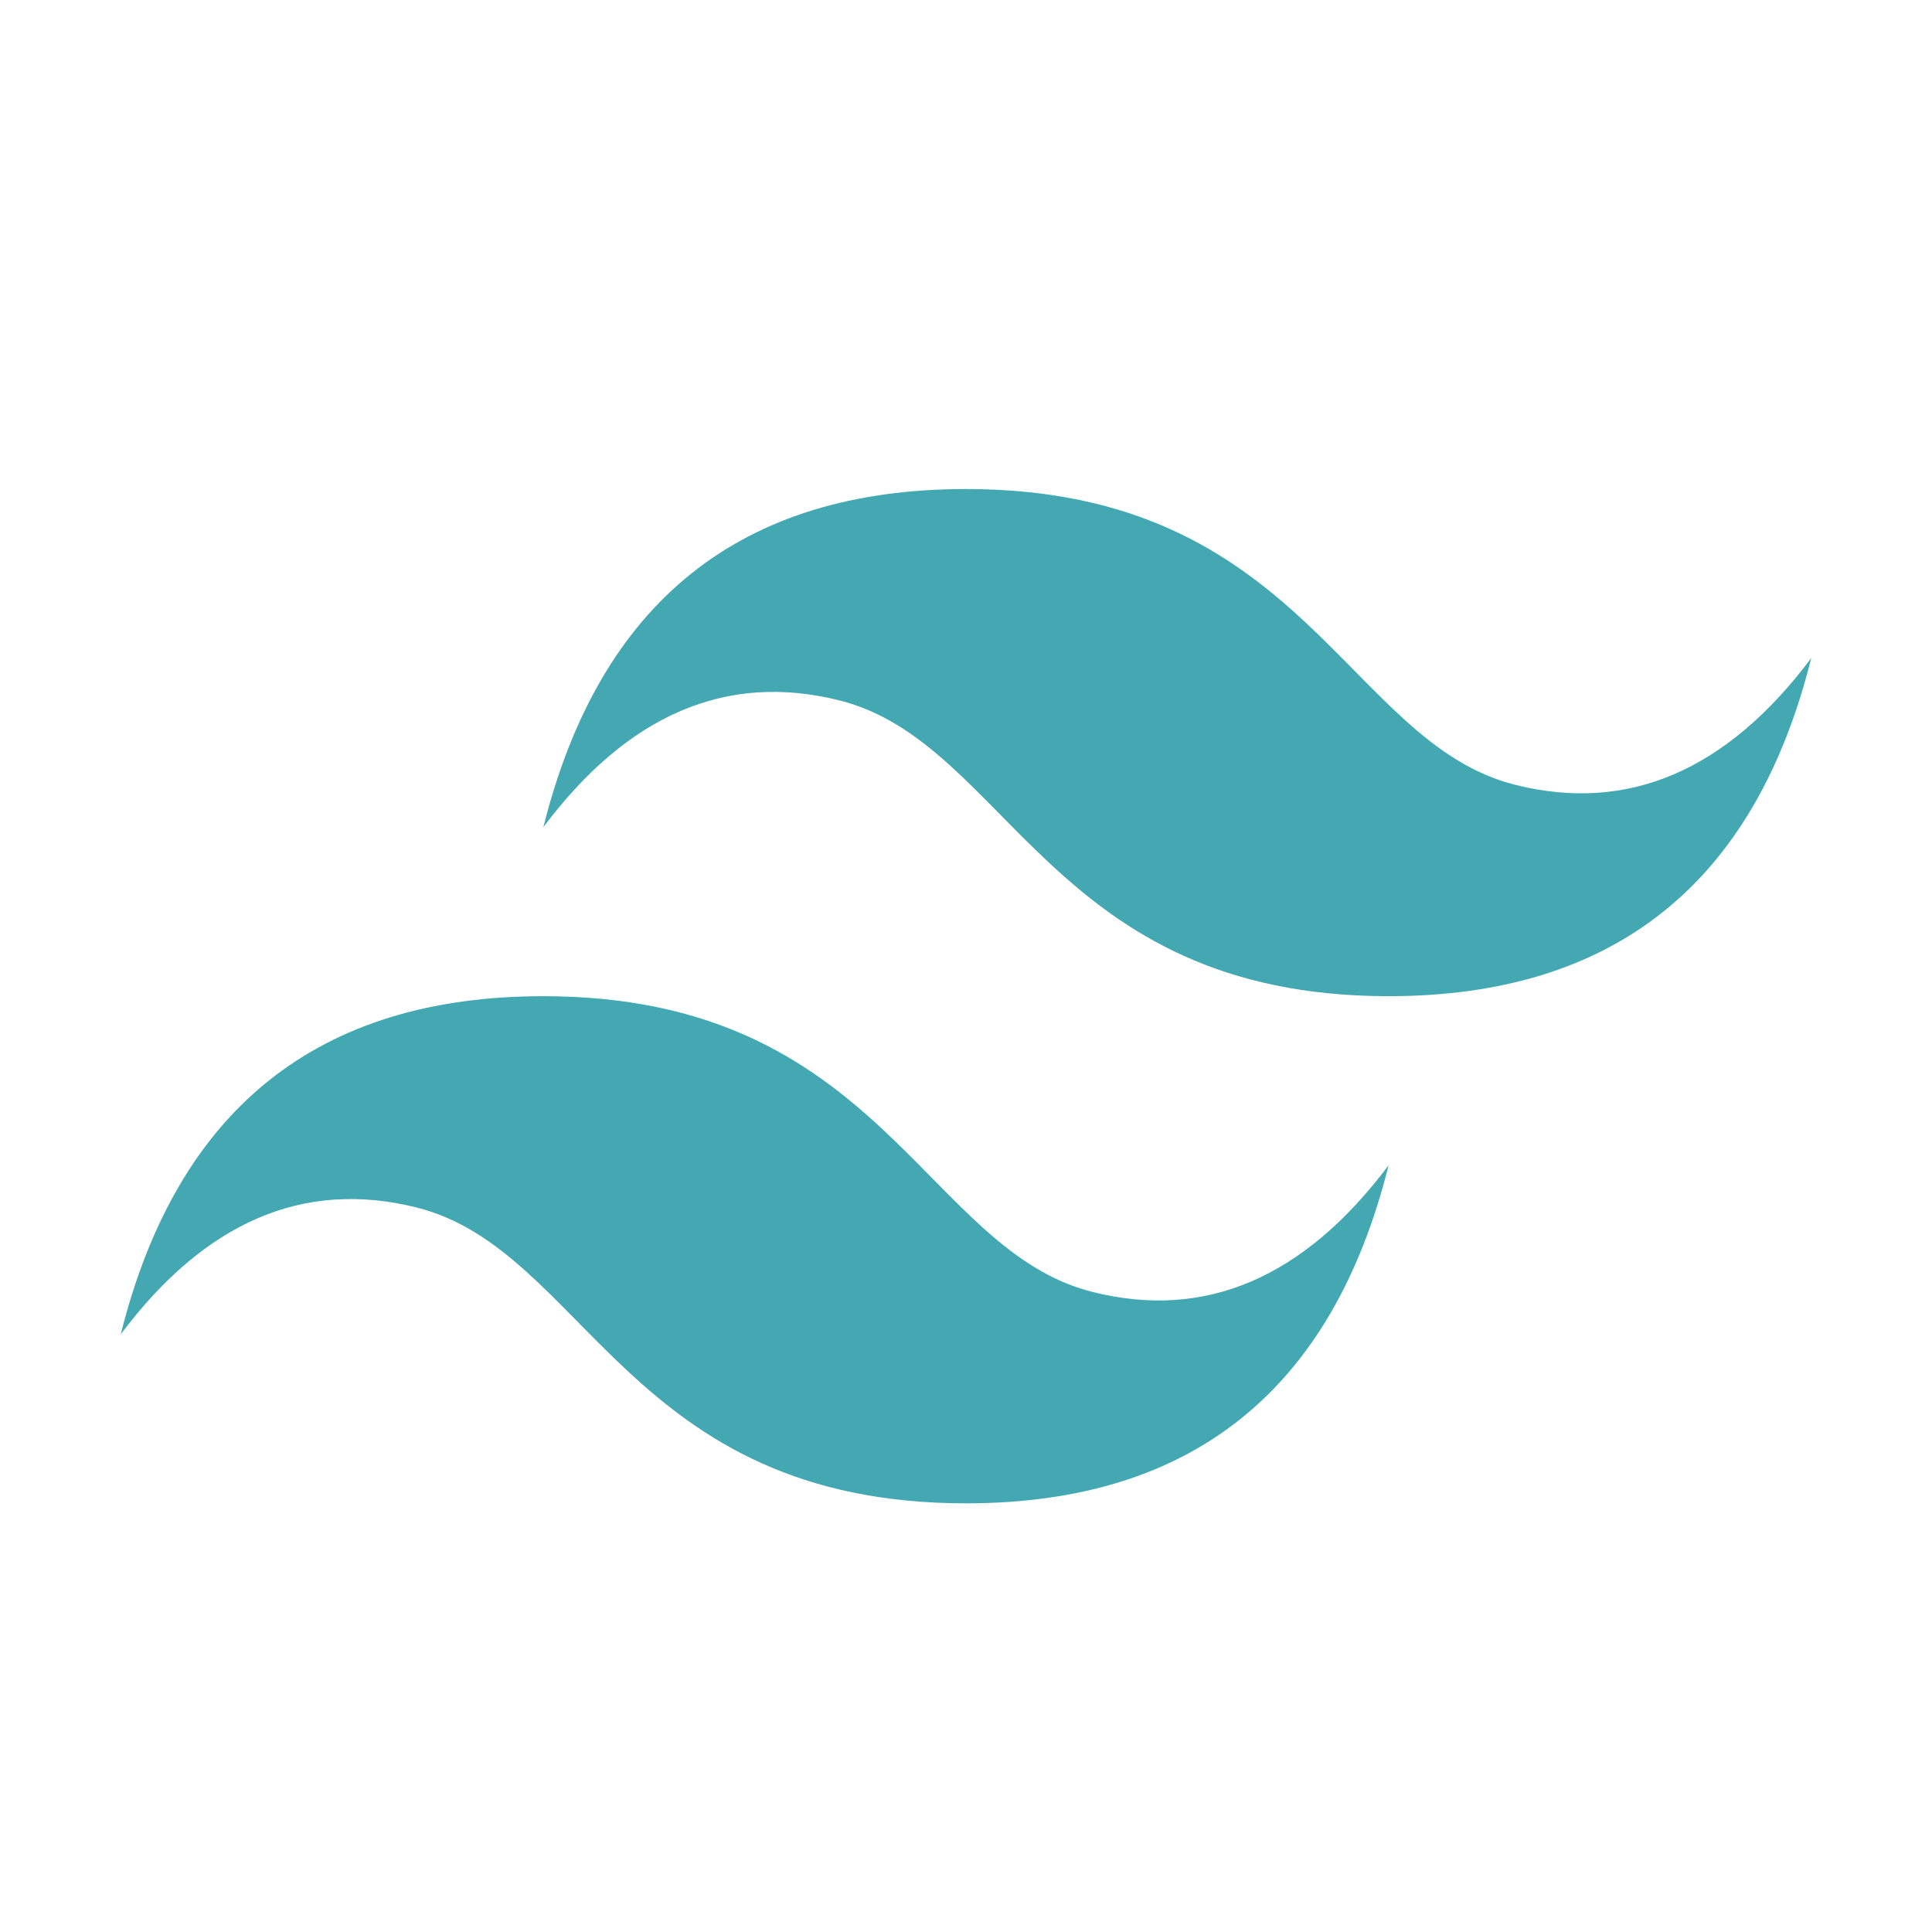
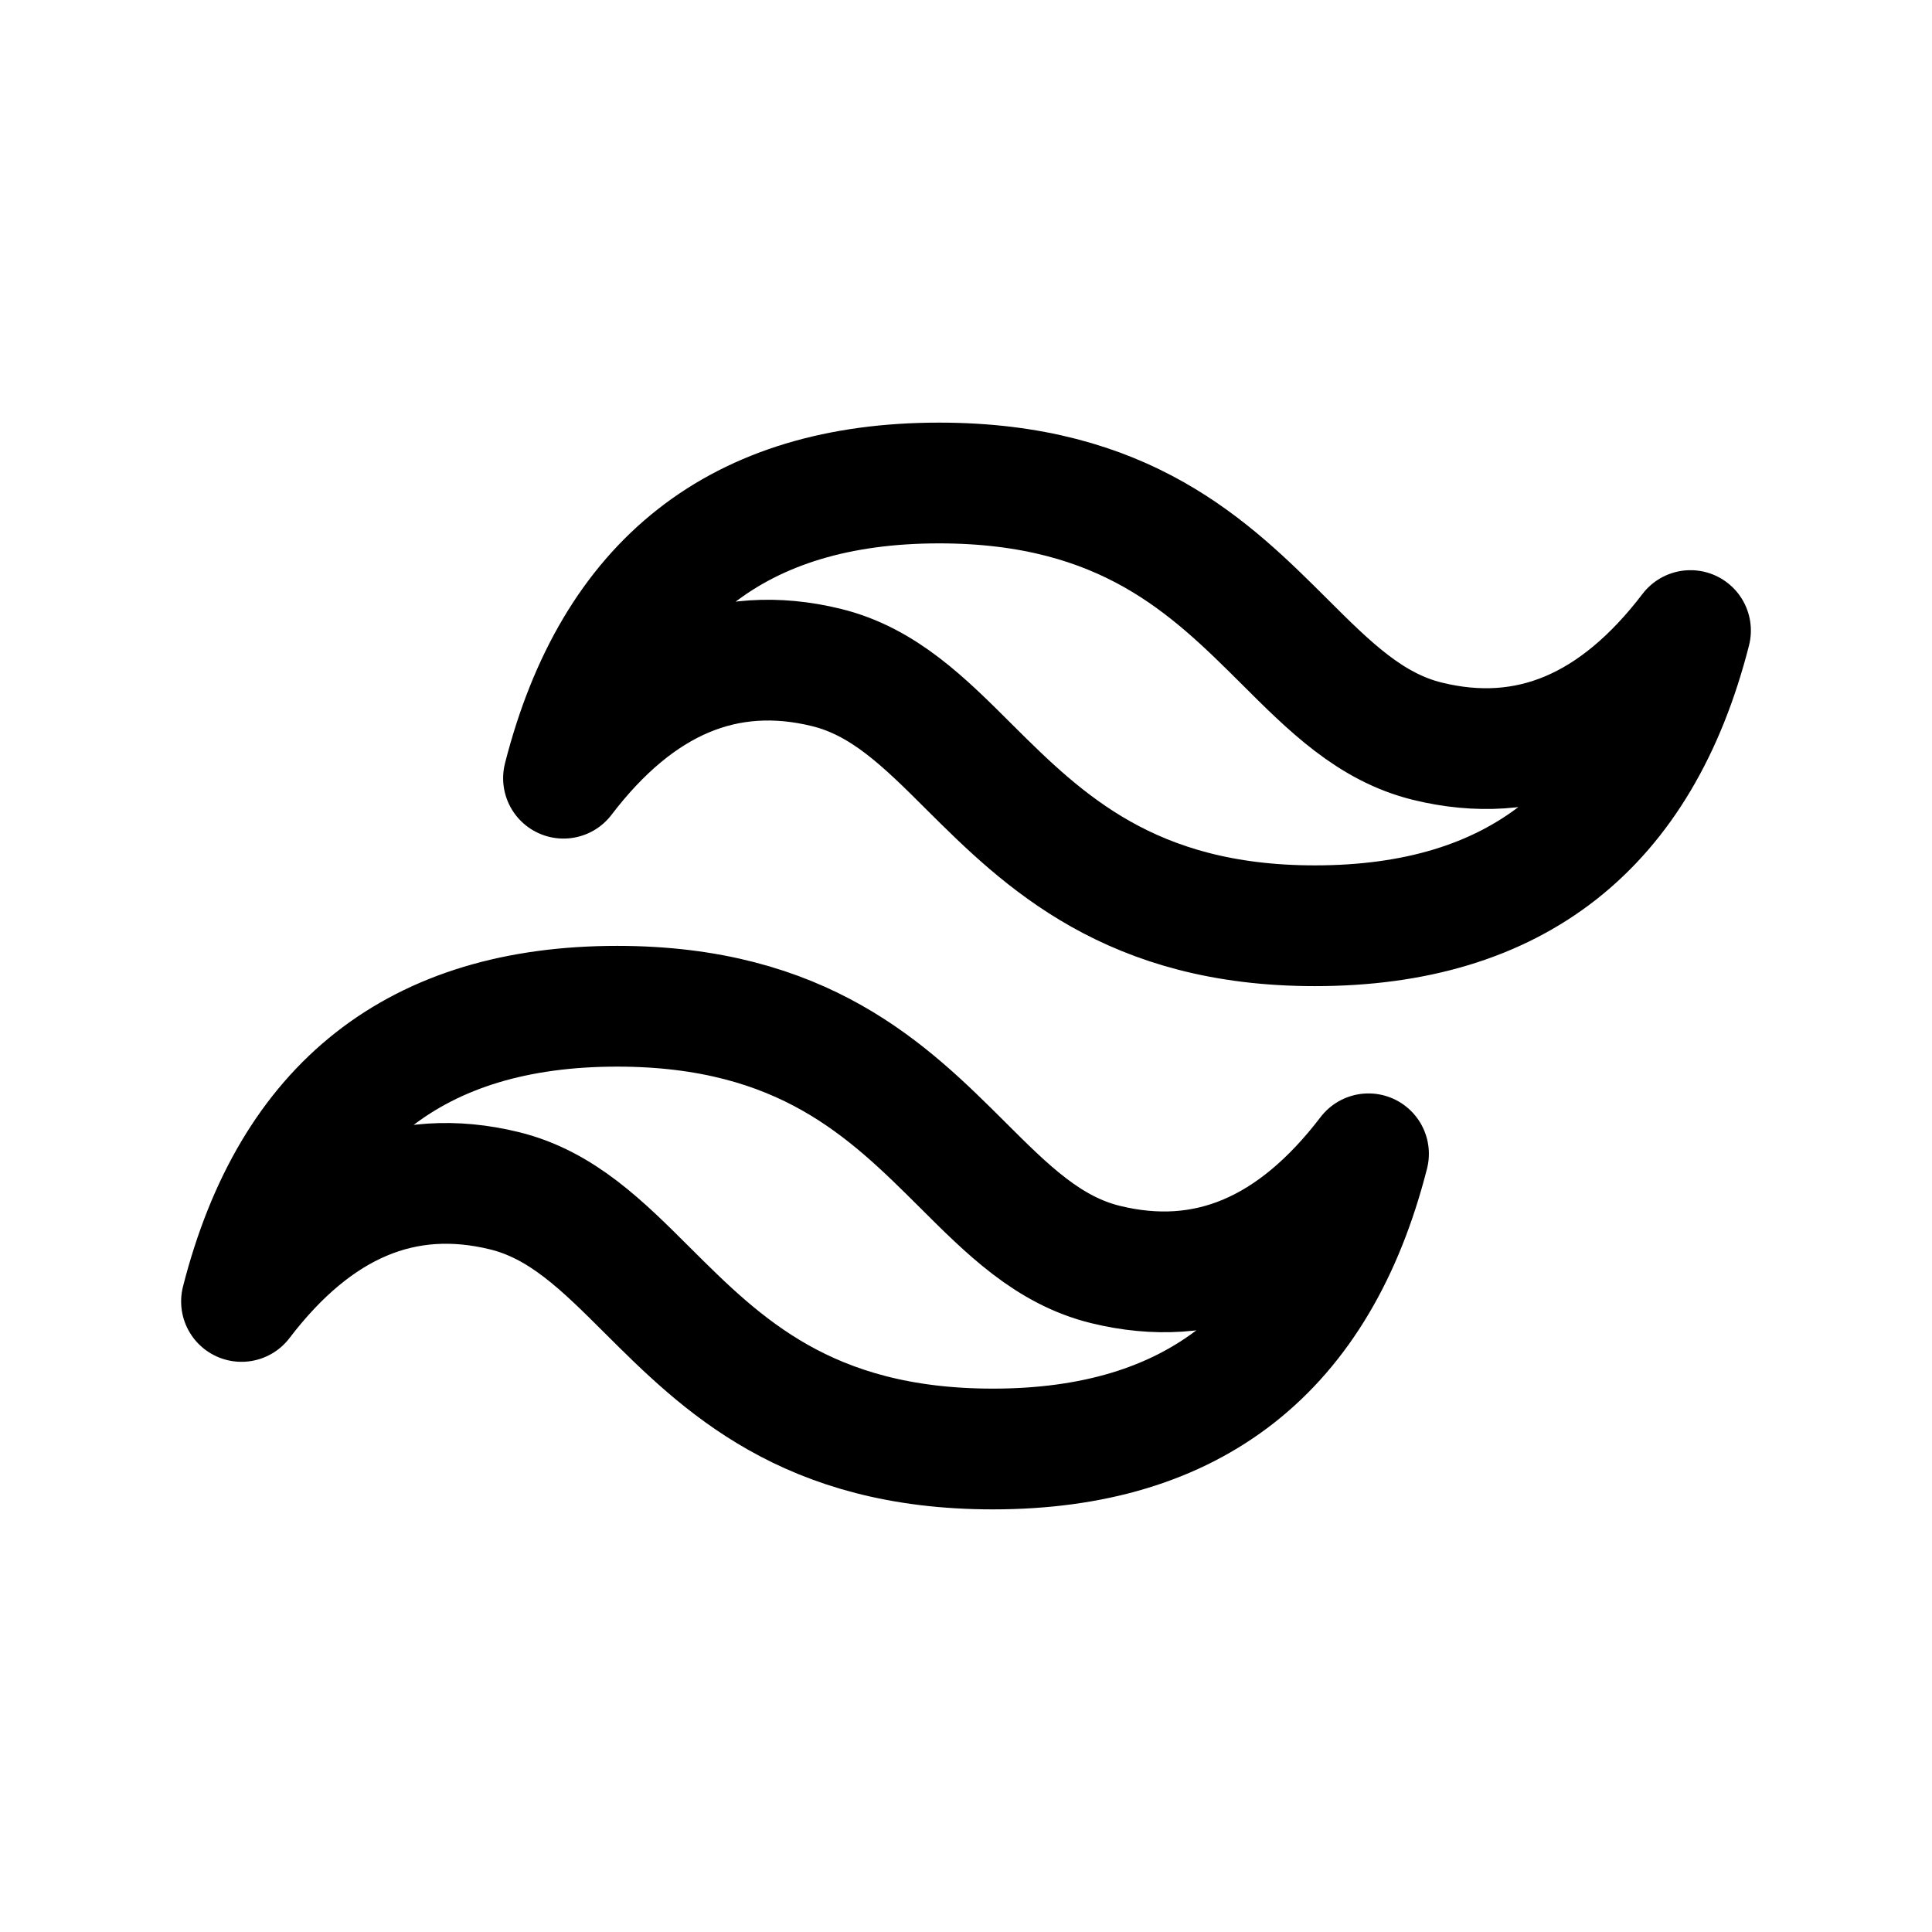
- <svg xmlns="http://www.w3.org/2000/svg" viewBox="0 0 32 32">
-   <path d="M9,13.7q1.4-5.6,7-5.6c5.6,0,6.3,4.2,9.1,4.9q2.8.7,4.9-2.1-1.4,5.6-7,5.6c-5.6,0-6.3-4.2-9.1-4.9Q11.1,10.9,9,13.7ZM2,22.1q1.4-5.6,7-5.6c5.6,0,6.3,4.2,9.1,4.9q2.8.7,4.9-2.1-1.4,5.6-7,5.6c-5.6,0-6.3-4.2-9.1-4.9Q4.1,19.3,2,22.1Z" style="fill:#44a8b3" />
+ <svg xmlns="http://www.w3.org/2000/svg" class="icon icon-tabler icon-tabler-brand-tailwind" width="44" height="44" viewBox="0 0 24 24" stroke-width="1.5" stroke="#000000" fill="none" stroke-linecap="round" stroke-linejoin="round">
+   <path stroke="none" d="M0 0h24v24H0z" fill="none" />
+   <path d="M11.667 6c-2.49 0 -4.044 1.222 -4.667 3.667c.933 -1.223 2.023 -1.68 3.267 -1.375c.71 .174 1.217 .68 1.778 1.24c.916 .912 2 1.968 4.288 1.968c2.49 0 4.044 -1.222 4.667 -3.667c-.933 1.223 -2.023 1.68 -3.267 1.375c-.71 -.174 -1.217 -.68 -1.778 -1.24c-.916 -.912 -1.975 -1.968 -4.288 -1.968zm-4 6.5c-2.49 0 -4.044 1.222 -4.667 3.667c.933 -1.223 2.023 -1.68 3.267 -1.375c.71 .174 1.217 .68 1.778 1.24c.916 .912 1.975 1.968 4.288 1.968c2.49 0 4.044 -1.222 4.667 -3.667c-.933 1.223 -2.023 1.68 -3.267 1.375c-.71 -.174 -1.217 -.68 -1.778 -1.24c-.916 -.912 -1.975 -1.968 -4.288 -1.968z" />
</svg>
